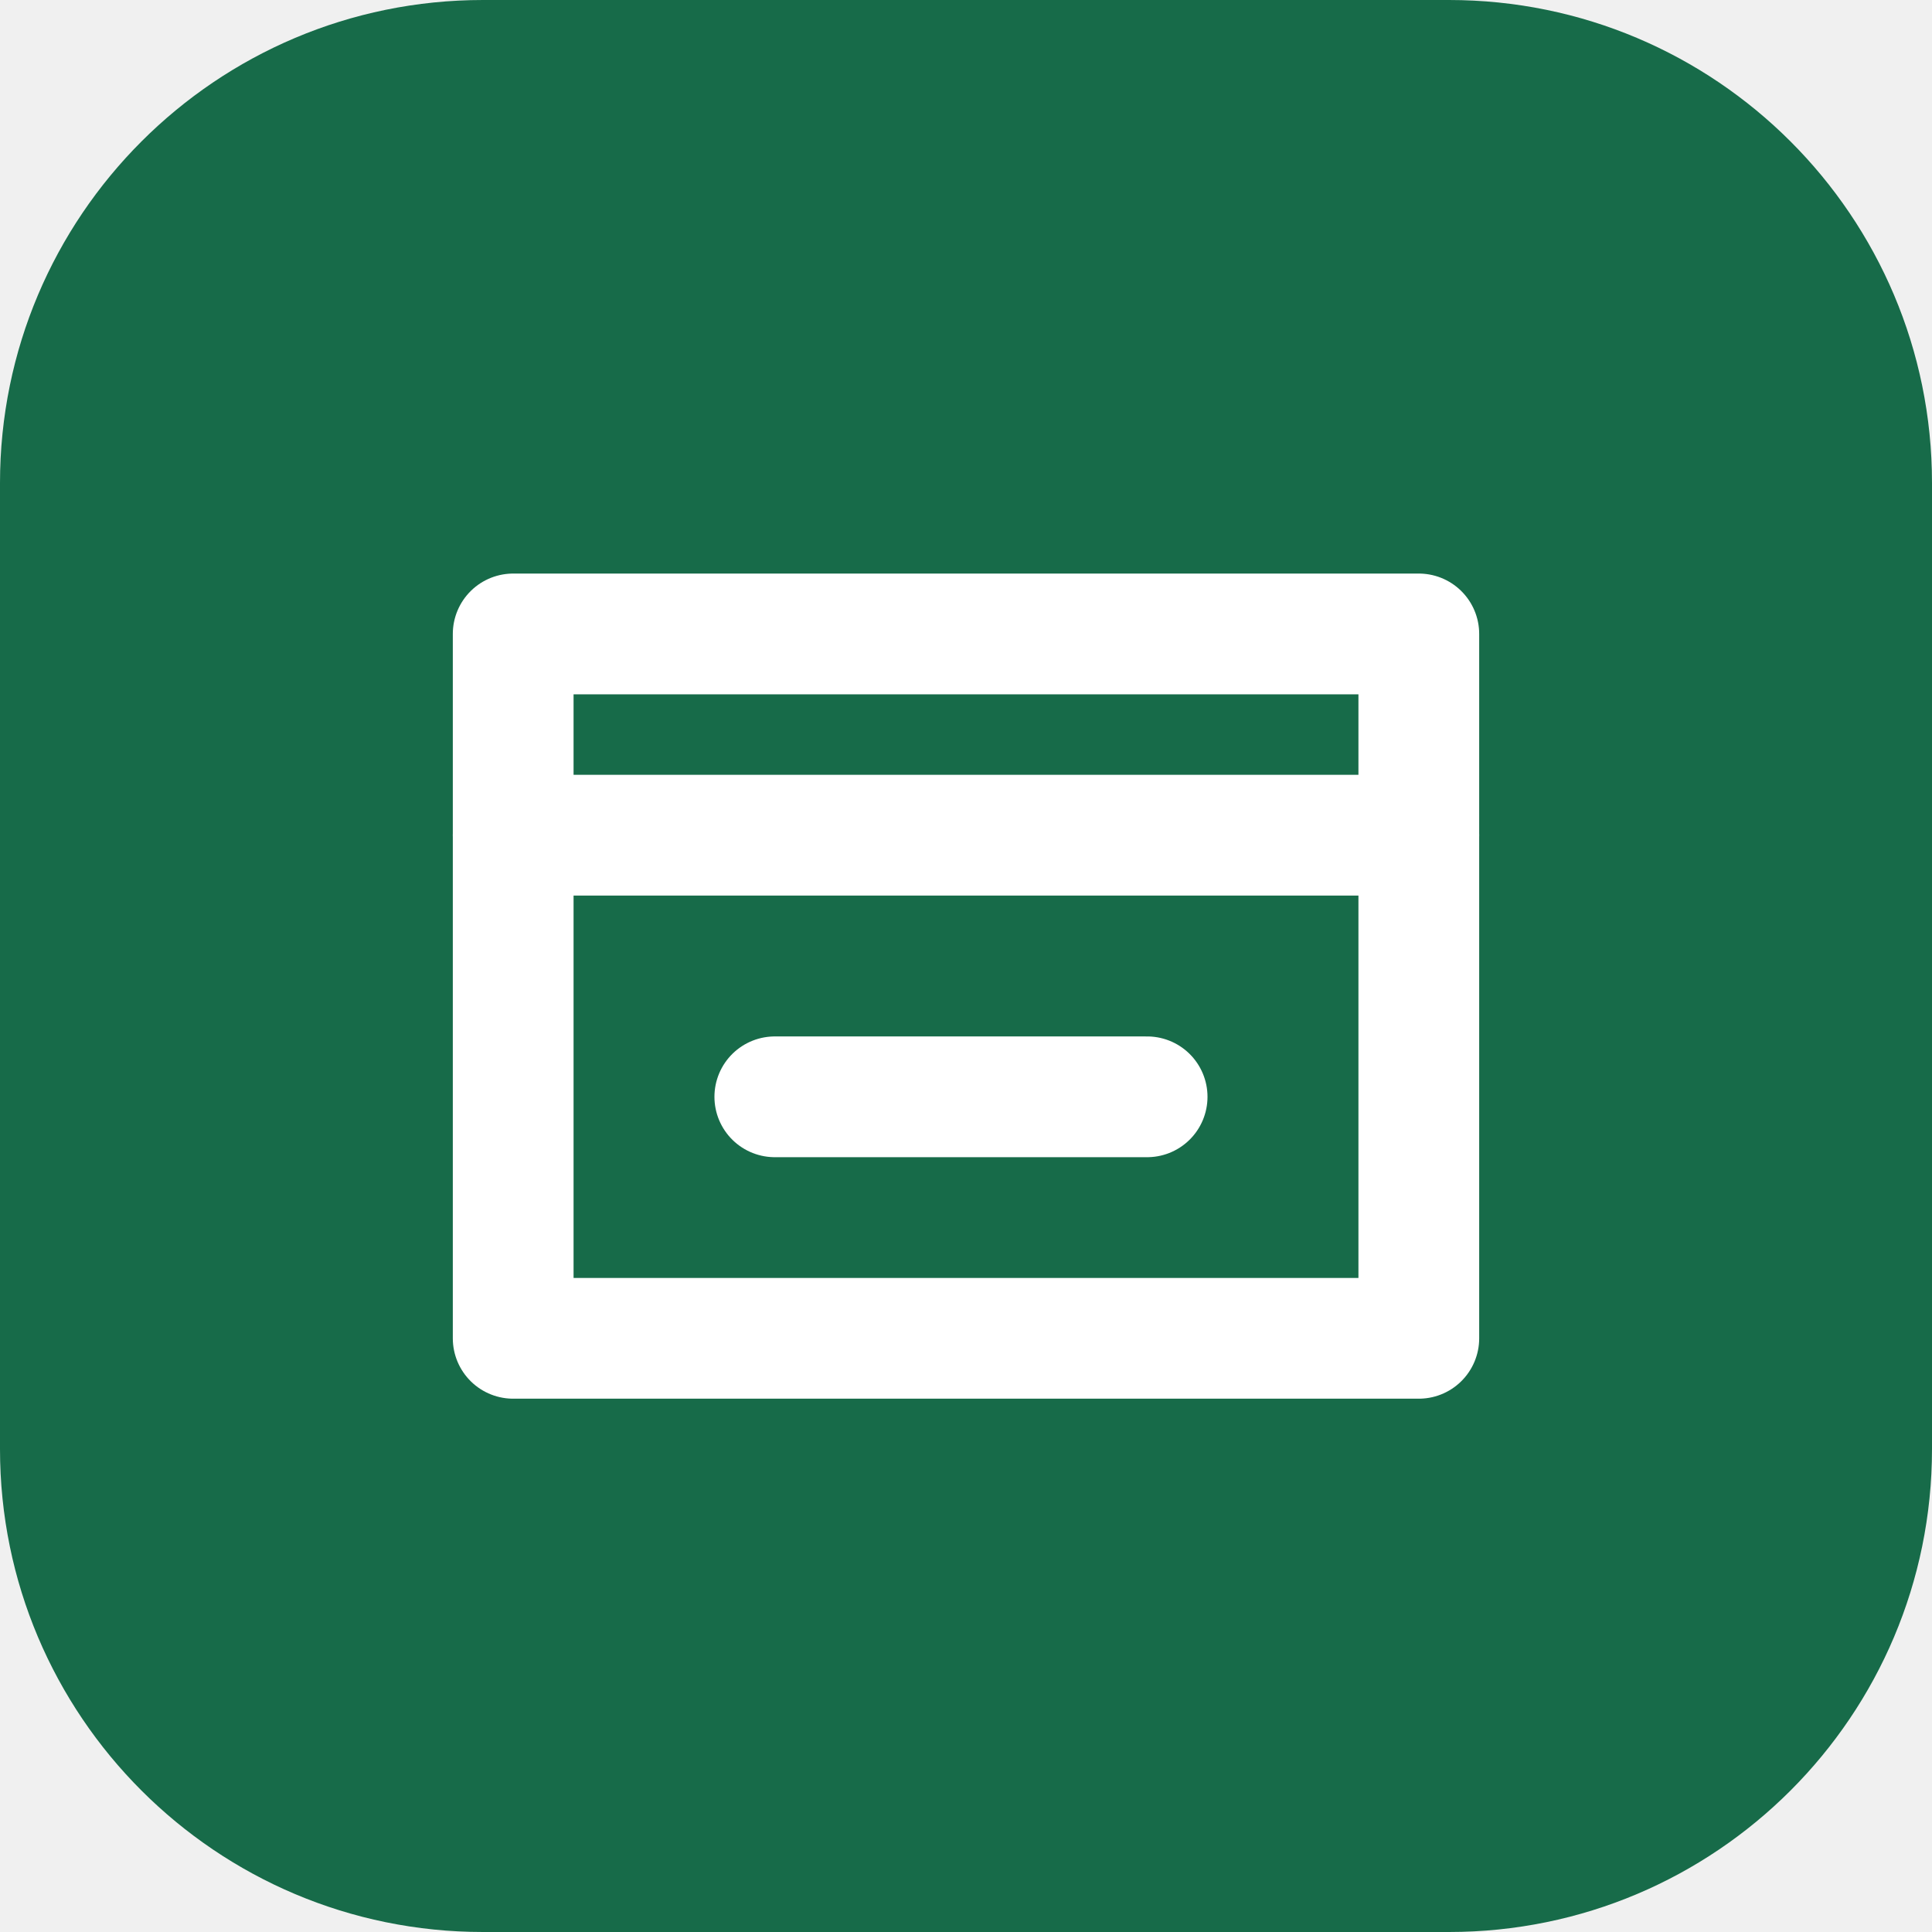
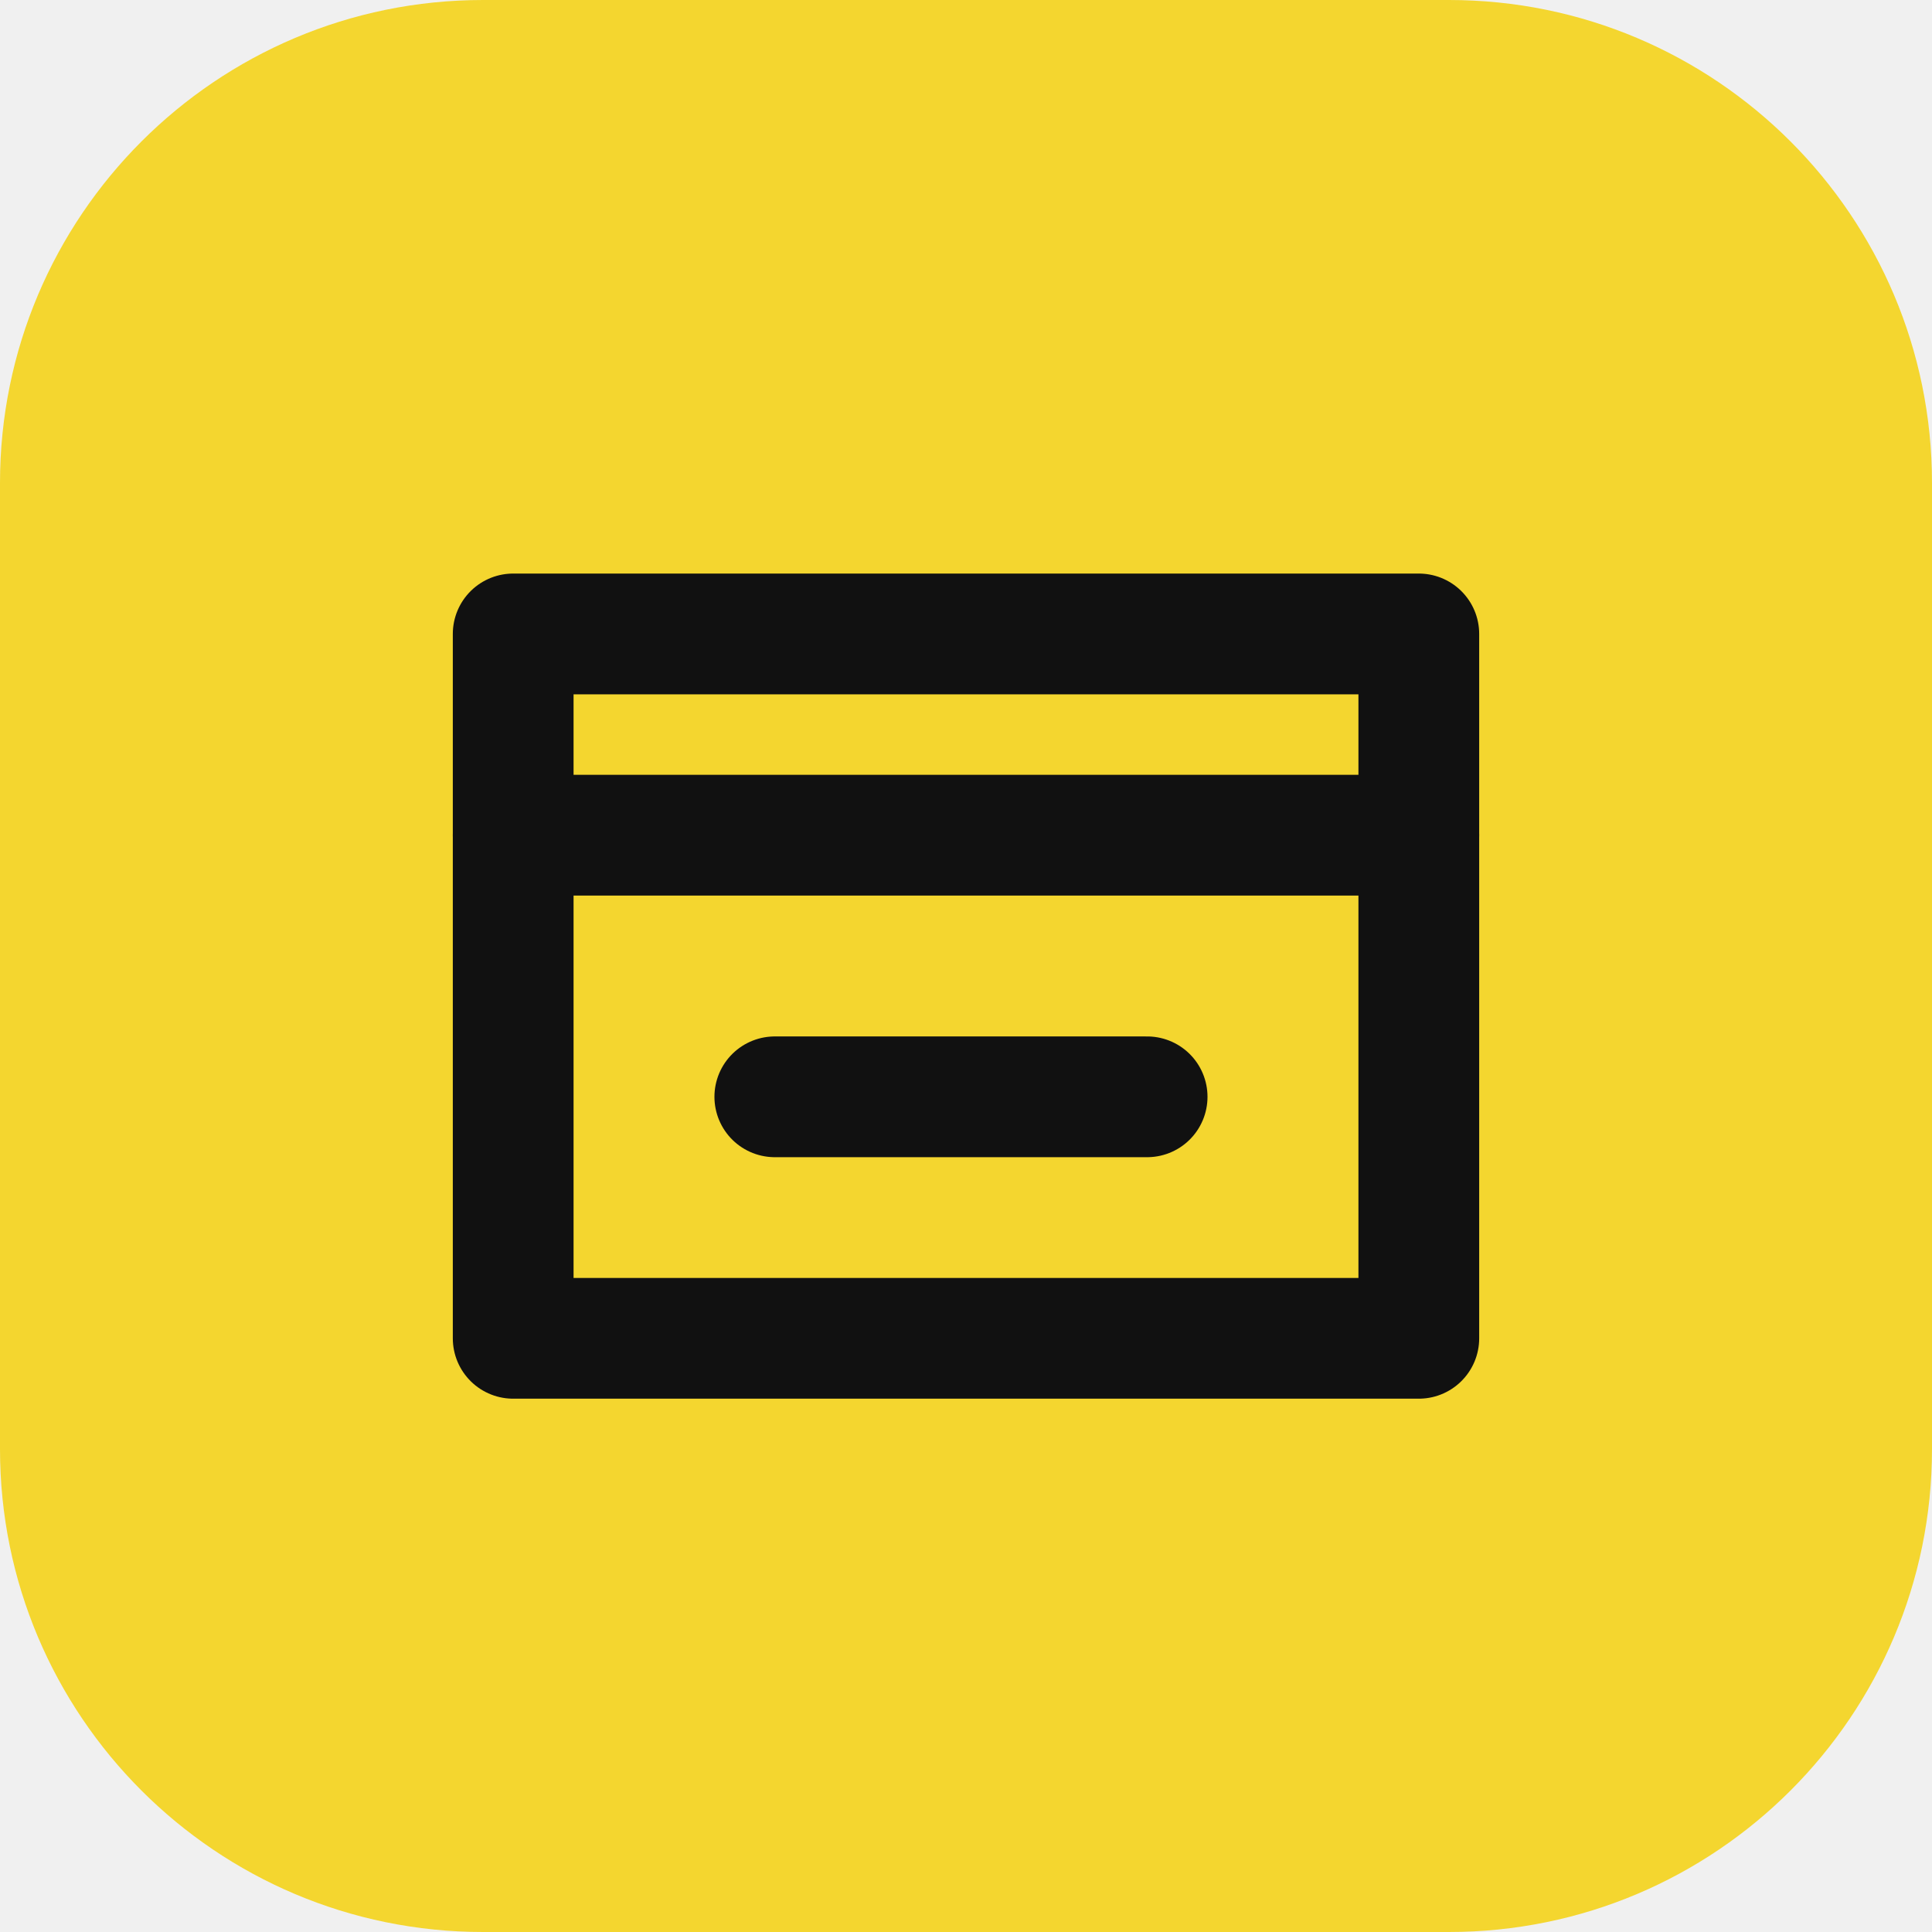
<svg xmlns="http://www.w3.org/2000/svg" viewBox="0 0 192 192">
-   <rect width="192" height="192" rx="48" fill="#176b49" />
-   <path d="M51 63h90v70H51z" fill="none" stroke="#fff" stroke-width="12" stroke-linejoin="round" />
-   <path d="M51 83h90M77 109h37" stroke="#fff" stroke-width="12" stroke-linecap="round" />
+   <rect width="192" height="192" rx="48" fill="#f4d62f" />
+   <path d="M51 63h90v70H51z" fill="none" stroke="#111" stroke-width="12" stroke-linejoin="round" />
+   <path d="M51 83h90M77 109h37" stroke="#111" stroke-width="12" stroke-linecap="round" />
</svg>
